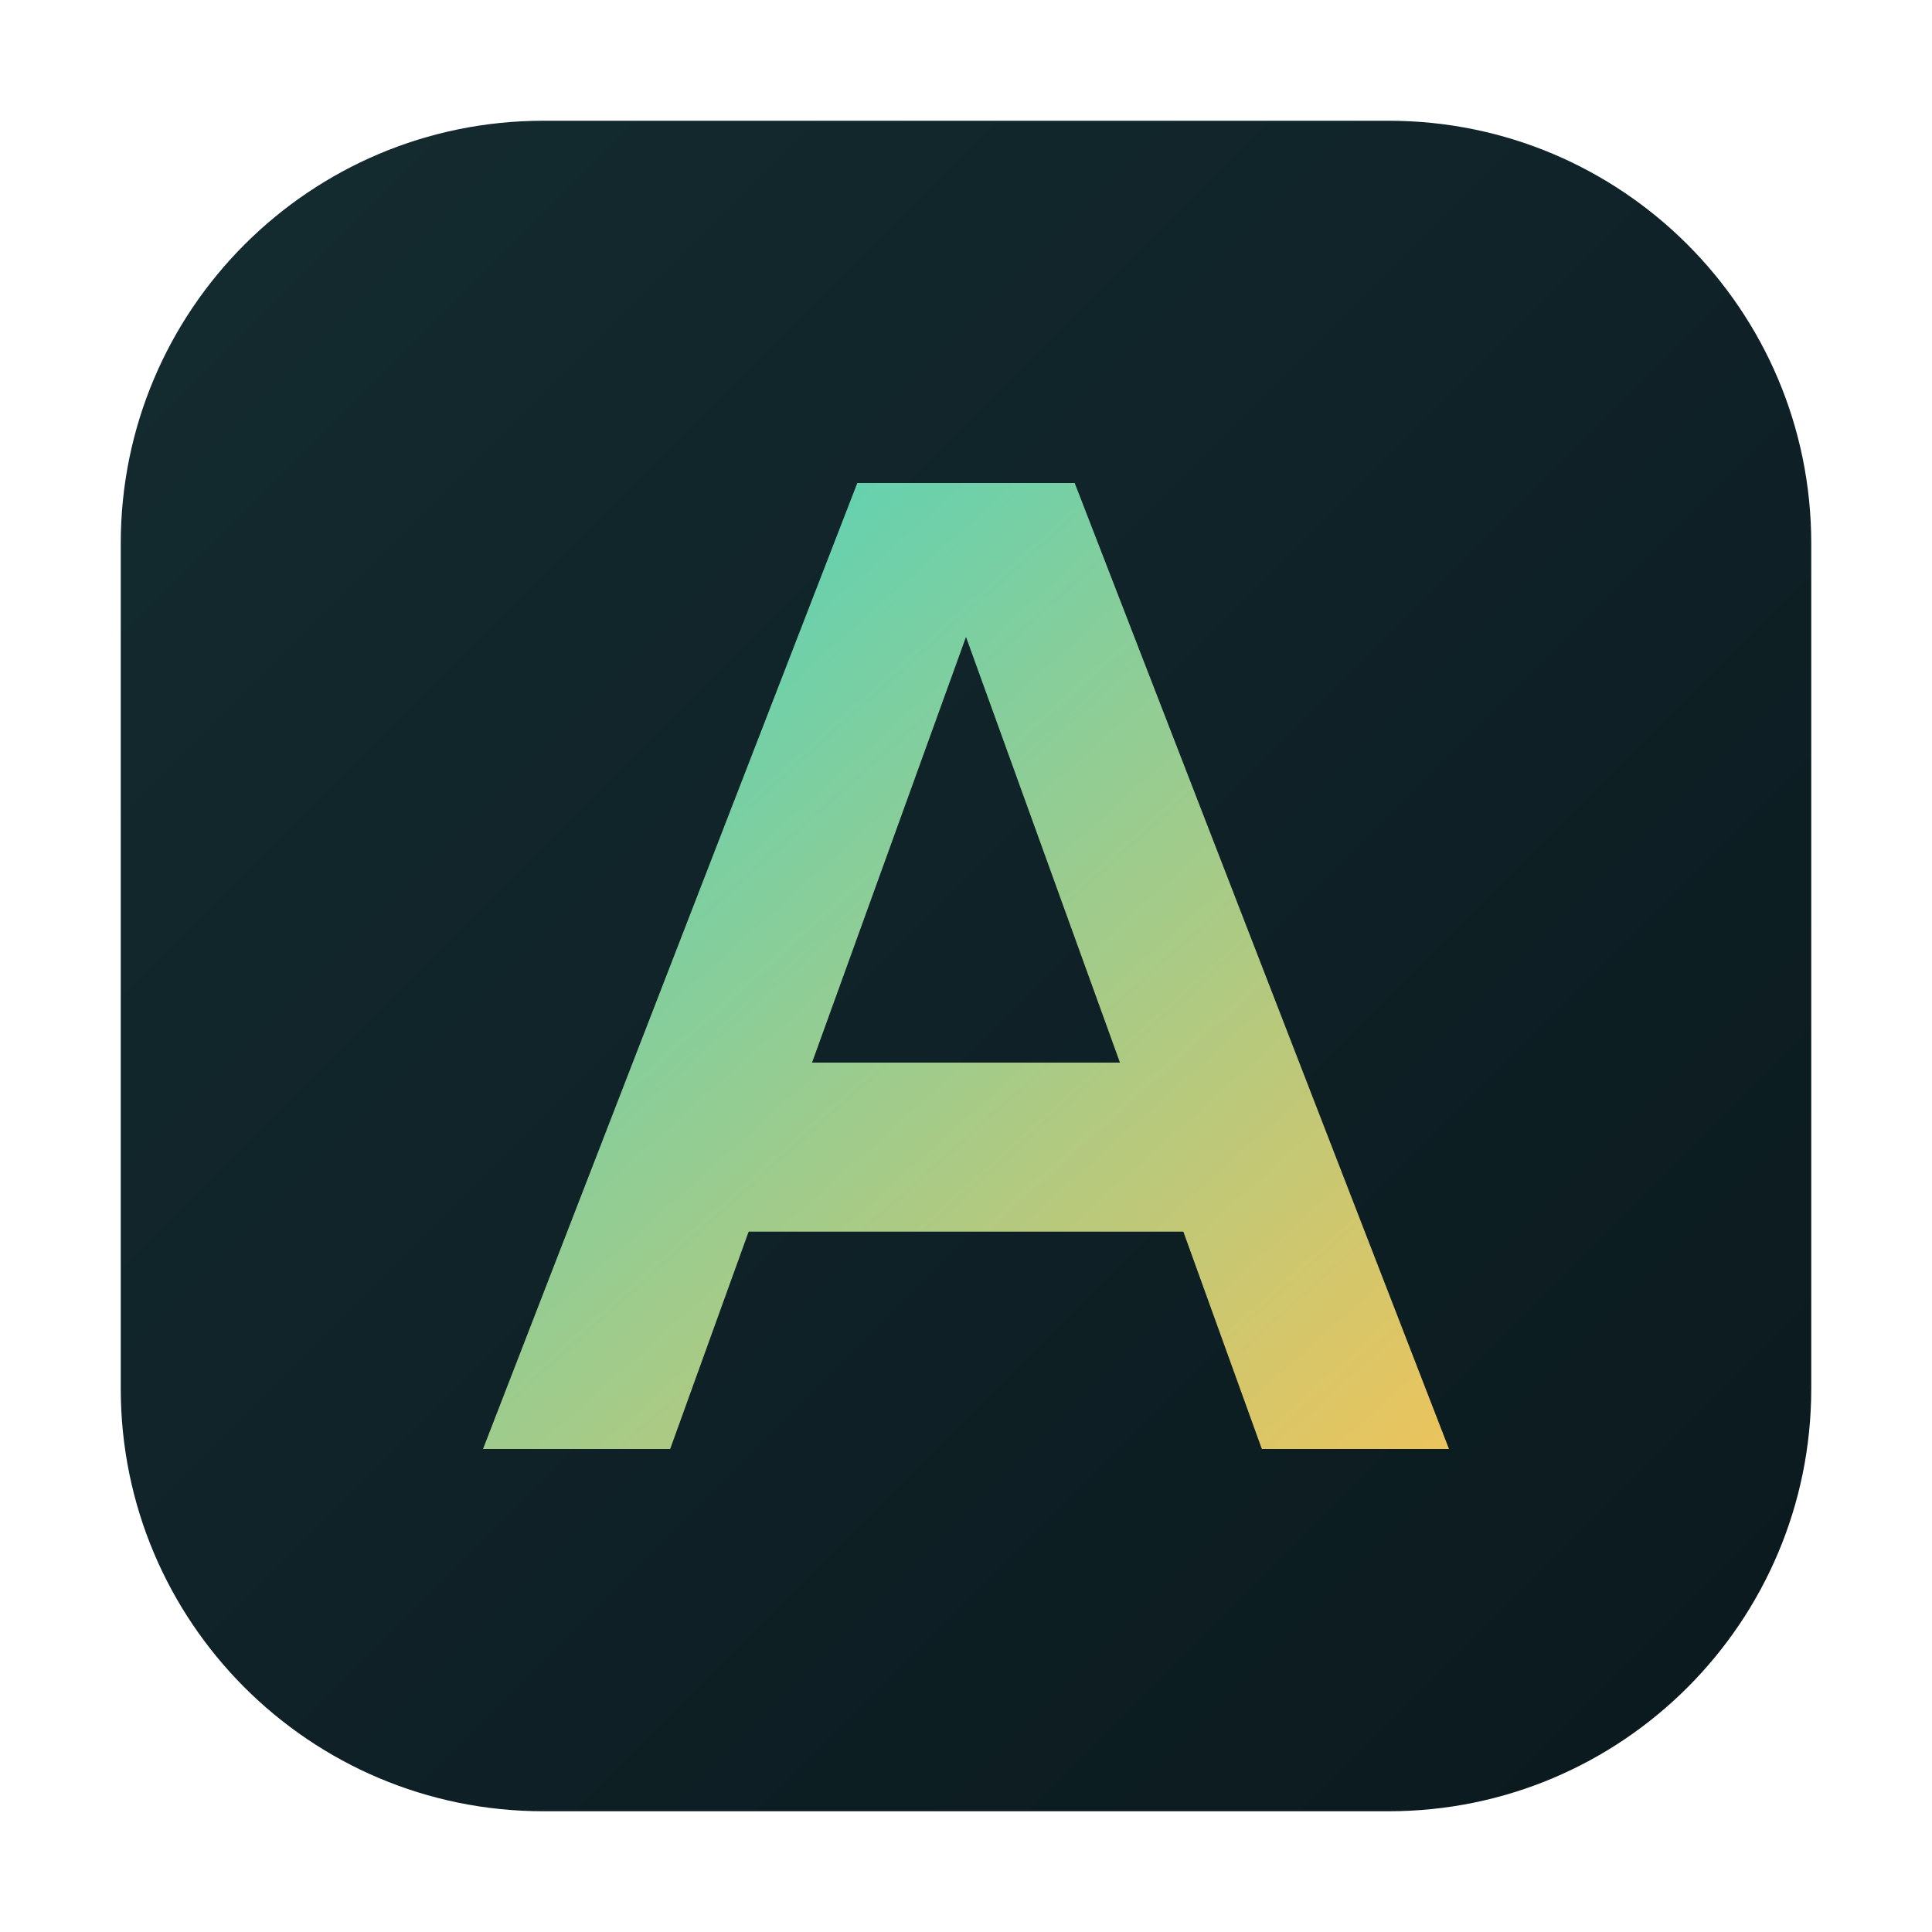
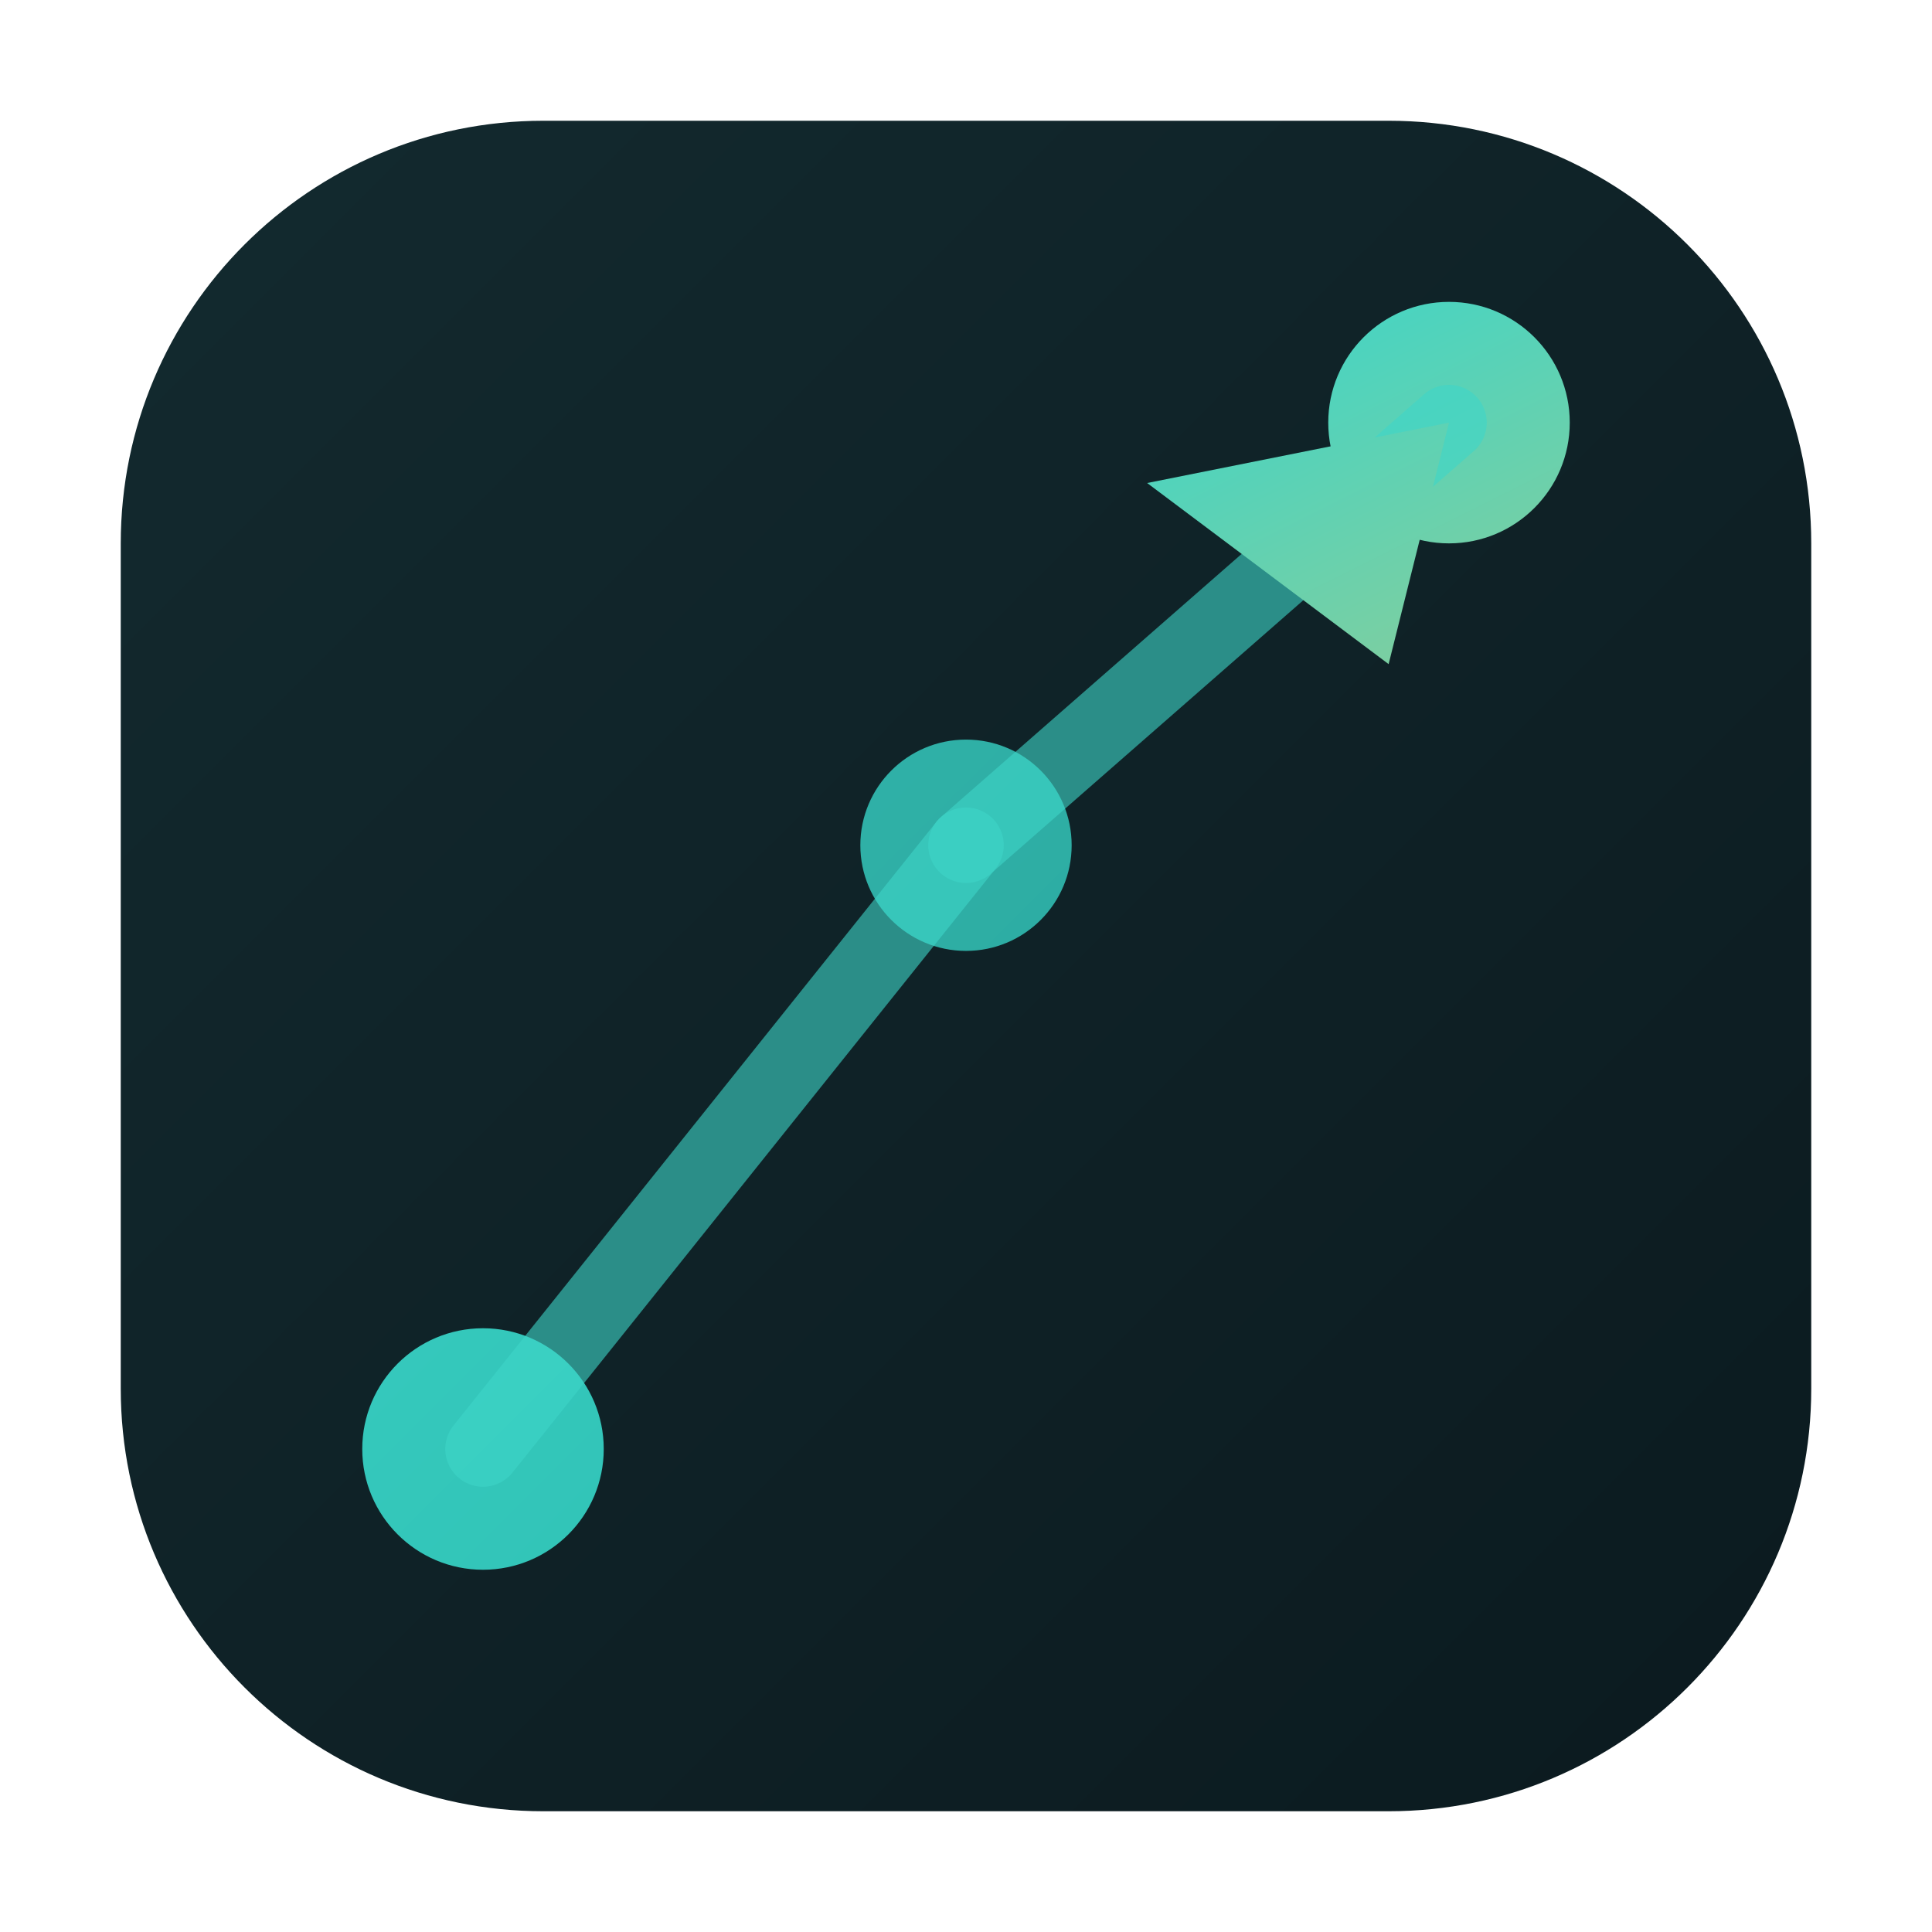
<svg xmlns="http://www.w3.org/2000/svg" viewBox="0 0 64 64" role="img" aria-label="SupaVector">
  <defs>
-     <linearGradient id="bg" x1="8" y1="8" x2="56" y2="56" gradientUnits="userSpaceOnUse">
+     <linearGradient id="bg" x1="4" y1="4" x2="60" y2="60" gradientUnits="userSpaceOnUse">
      <stop offset="0" stop-color="#132a2f" />
      <stop offset="1" stop-color="#0b1a1f" />
    </linearGradient>
-     <linearGradient id="accent" x1="16" y1="12" x2="50" y2="50" gradientUnits="userSpaceOnUse">
+     <linearGradient id="accent" x1="10" y1="10" x2="54" y2="54" gradientUnits="userSpaceOnUse">
+       <stop offset="0" stop-color="#3dd5c8" />
+       <stop offset="1" stop-color="#2ab8ac" />
+     </linearGradient>
+     <linearGradient id="arrow" x1="32" y1="14" x2="50" y2="50" gradientUnits="userSpaceOnUse">
      <stop offset="0" stop-color="#3dd5c8" />
      <stop offset="1" stop-color="#f6c356" />
    </linearGradient>
  </defs>
  <rect x="4" y="4" width="56" height="56" rx="14" fill="url(#bg)" />
-   <path d="M16 48L28.4 16H35.6L48 48H41.8L39.2 40.8H24.8L22.2 48H16ZM26.9 35.2H37.1L32 21.1L26.9 35.2Z" fill="url(#accent)" />
+   <circle cx="16" cy="48" r="4" fill="url(#accent)" />
+   <circle cx="32" cy="28" r="3.5" fill="url(#accent)" opacity="0.85" />
+   <circle cx="48" cy="14" r="4" fill="url(#arrow)" />
+   <line x1="16" y1="48" x2="32" y2="28" stroke="#3dd5c8" stroke-width="2.5" stroke-linecap="round" opacity="0.6" />
+   <line x1="32" y1="28" x2="48" y2="14" stroke="#3dd5c8" stroke-width="2.5" stroke-linecap="round" opacity="0.6" />
+   <polygon points="48,14 38,16 46,22" fill="url(#arrow)" />
</svg>
